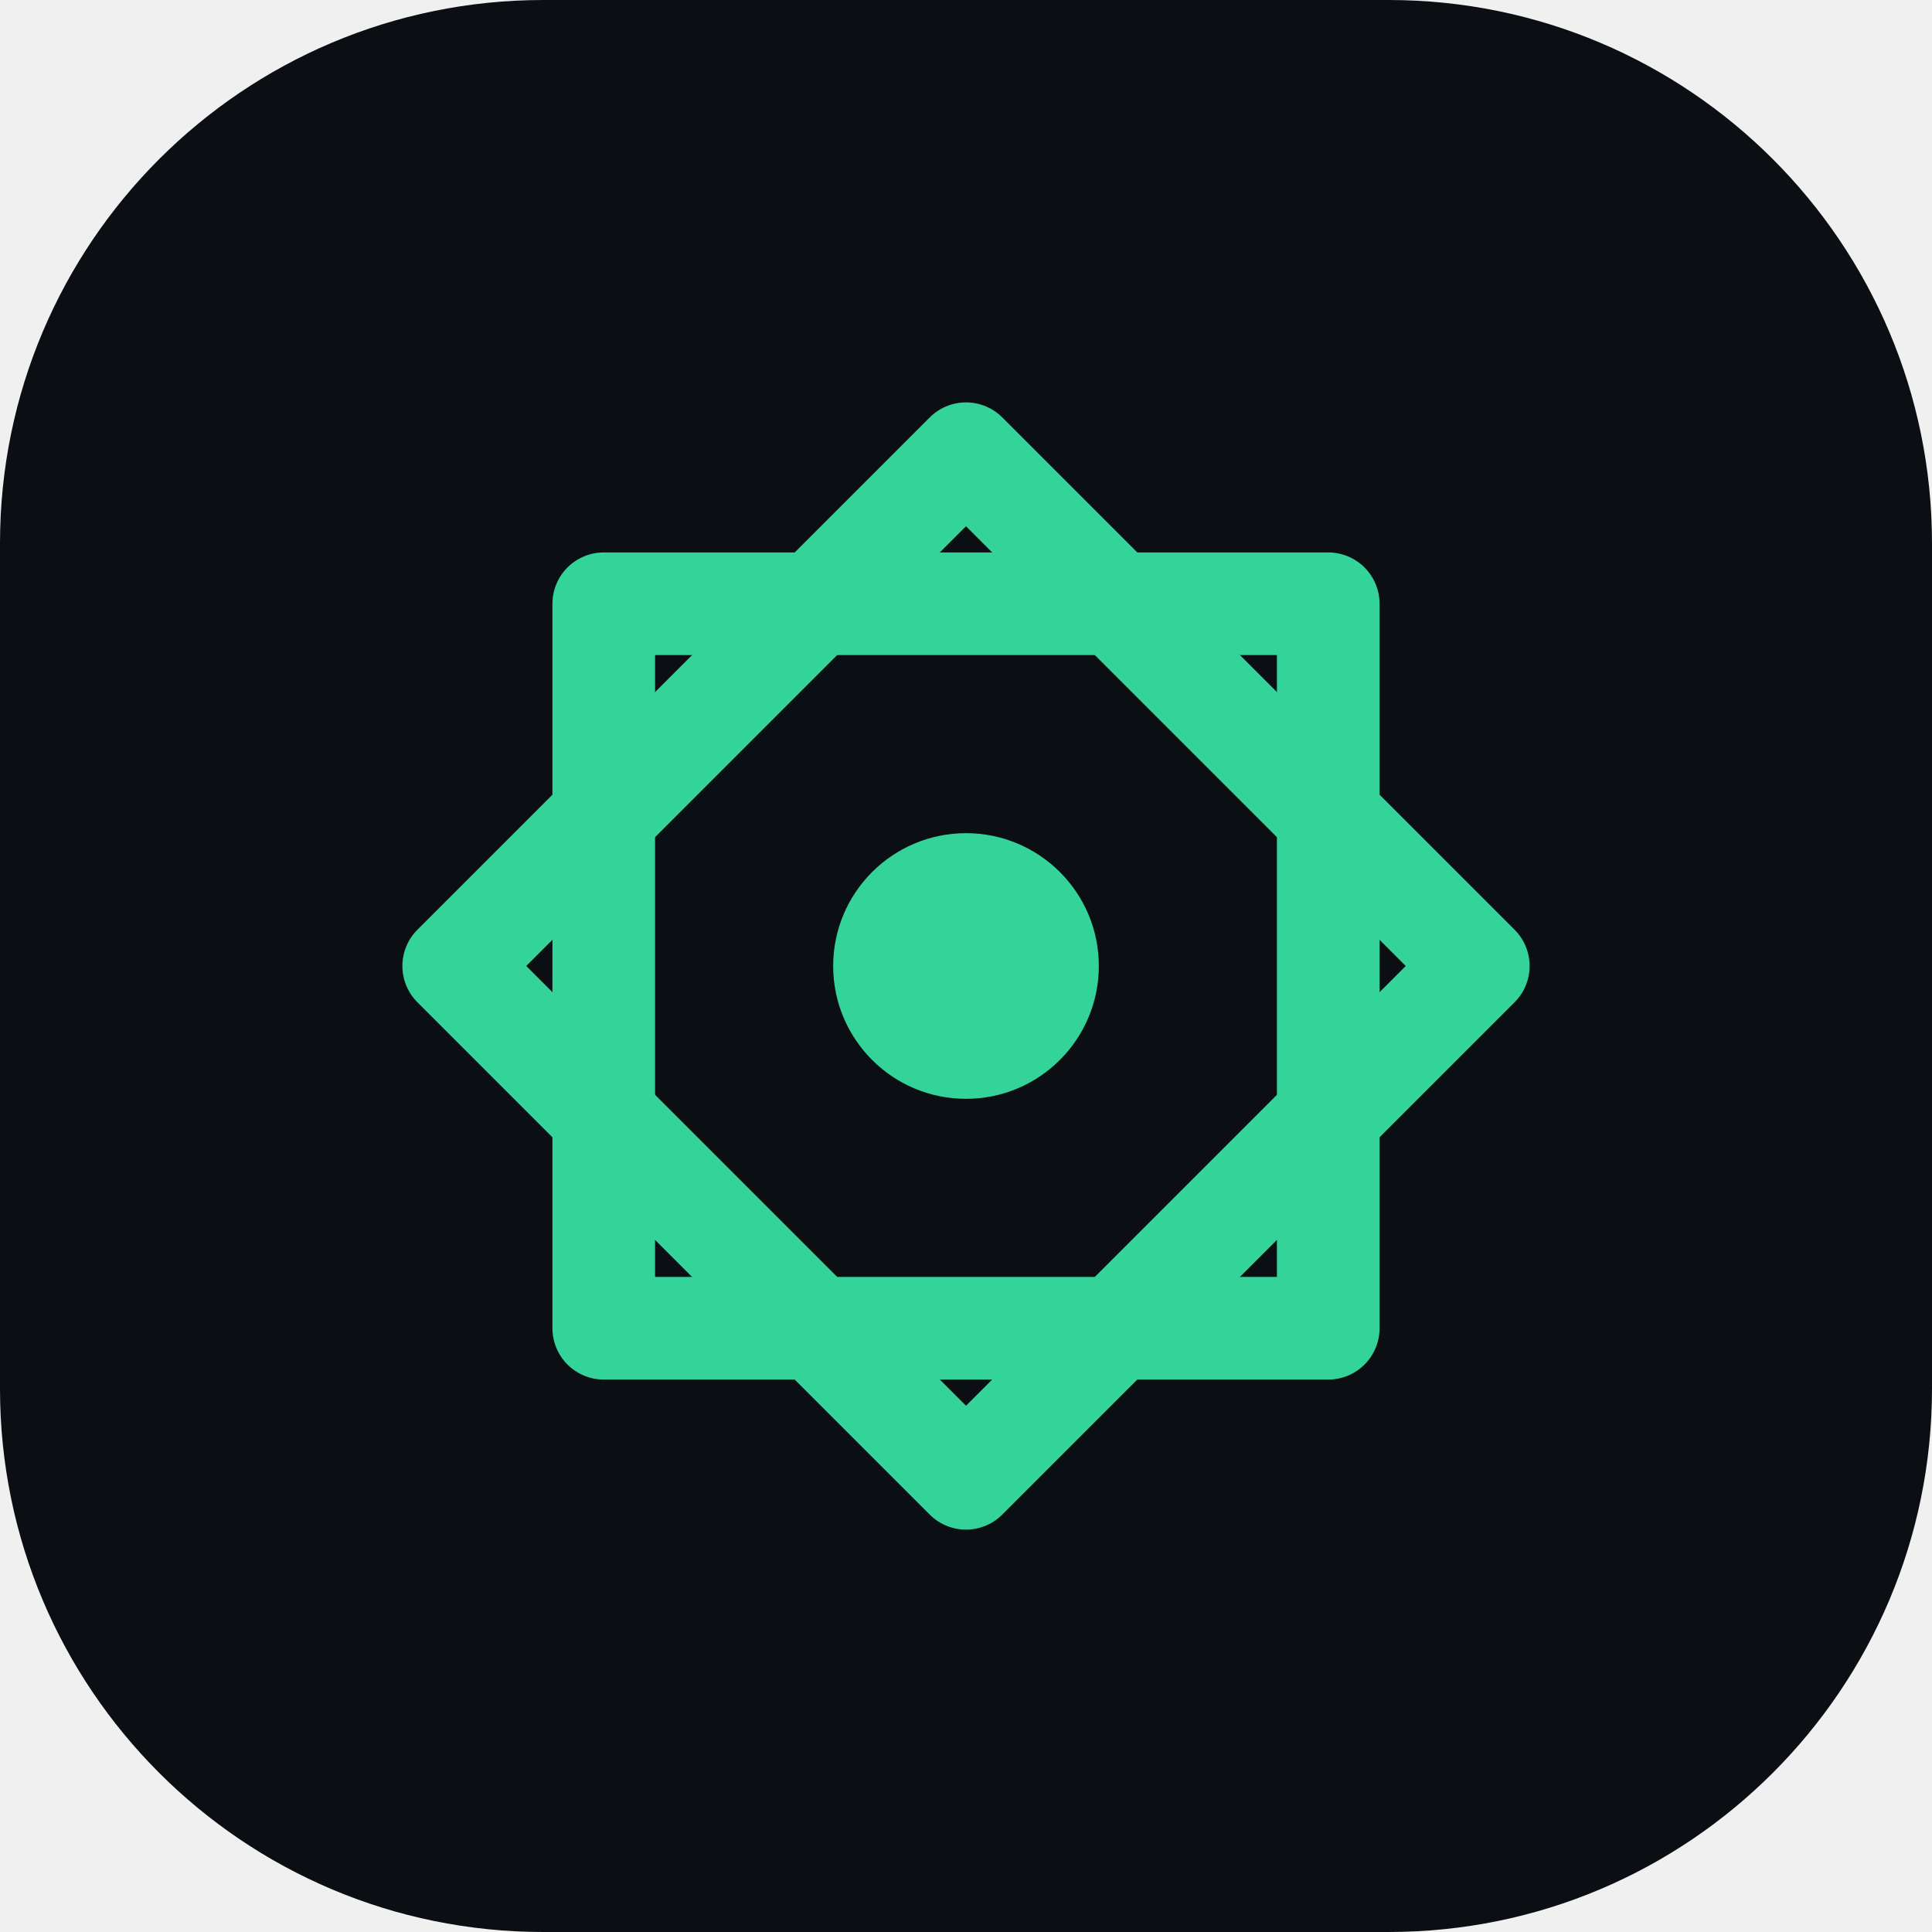
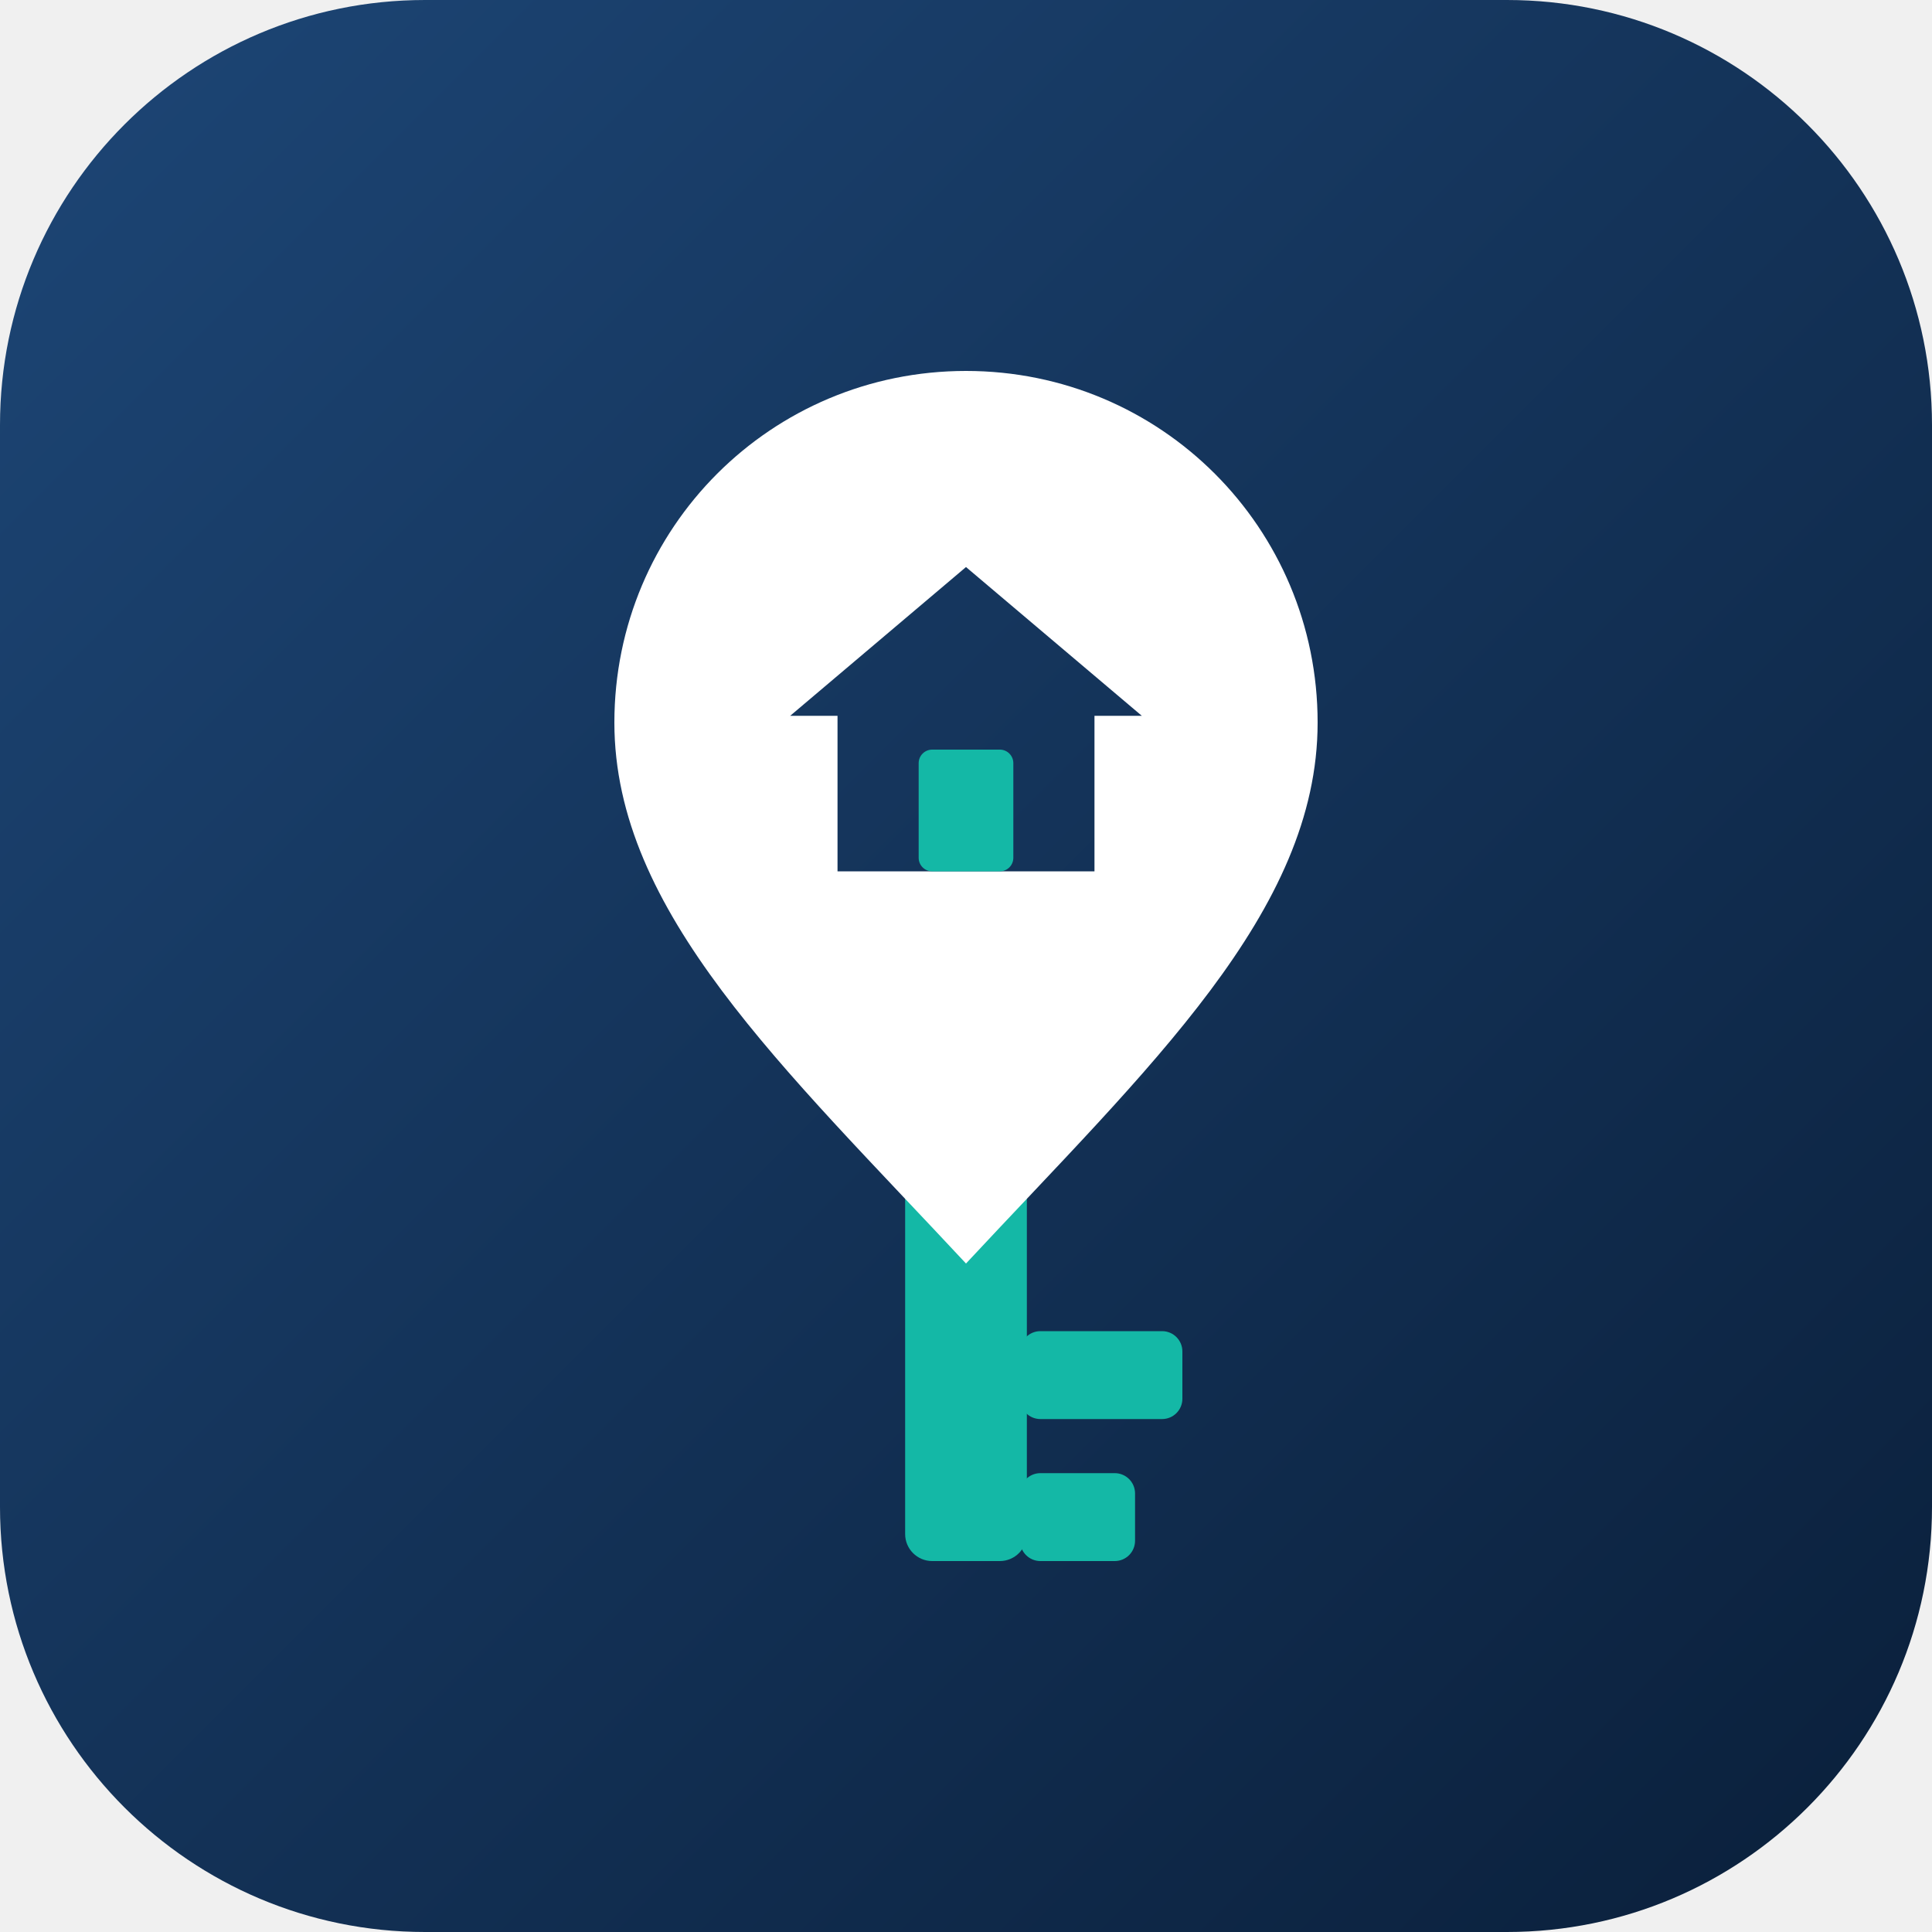
- <svg xmlns="http://www.w3.org/2000/svg" viewBox="0 0 32 32">
-   <rect width="32" height="32" rx="9" fill="#0b0f14" />
-   <g fill="none" stroke="#34d399" stroke-width="1.7" stroke-linejoin="round">
-     <rect x="10" y="10" width="12" height="12" />
-     <rect x="10" y="10" width="12" height="12" transform="rotate(45 16 16)" />
+ <svg xmlns="http://www.w3.org/2000/svg" viewBox="0 0 100 100">
+   <defs>
+     <linearGradient id="g" x1="0" y1="0" x2="1" y2="1">
+       <stop offset="0" stop-color="#1D4676" />
+       <stop offset="1" stop-color="#0A1F3A" />
+     </linearGradient>
+   </defs>
+   <rect width="100" height="100" rx="22" fill="url(#g)" />
+   <g transform="translate(15 15) scale(0.7)">
+     <rect x="45.5" y="62" width="9" height="32" rx="2" fill="#14B8A6" />
+     <rect x="54" y="77" width="12" height="6.5" rx="1.5" fill="#14B8A6" />
+     <rect x="54" y="87.5" width="8.5" height="6.5" rx="1.5" fill="#14B8A6" />
+     <path fill="#fff" fill-rule="evenodd" d="M50 6C64.4 6 76 17.6 76 32c0 14-12.5 25.5-26 40C36.5 57.5 24 46 24 32 24 17.6 35.6 6 50 6ZM50 20.5 63 31.5H59.5V43H40.5V31.5H37Z" />
+     <rect x="46.5" y="34" width="7" height="9" rx="1" fill="#14B8A6" />
  </g>
-   <circle cx="16" cy="16" r="2.2" fill="#34d399" />
</svg>
